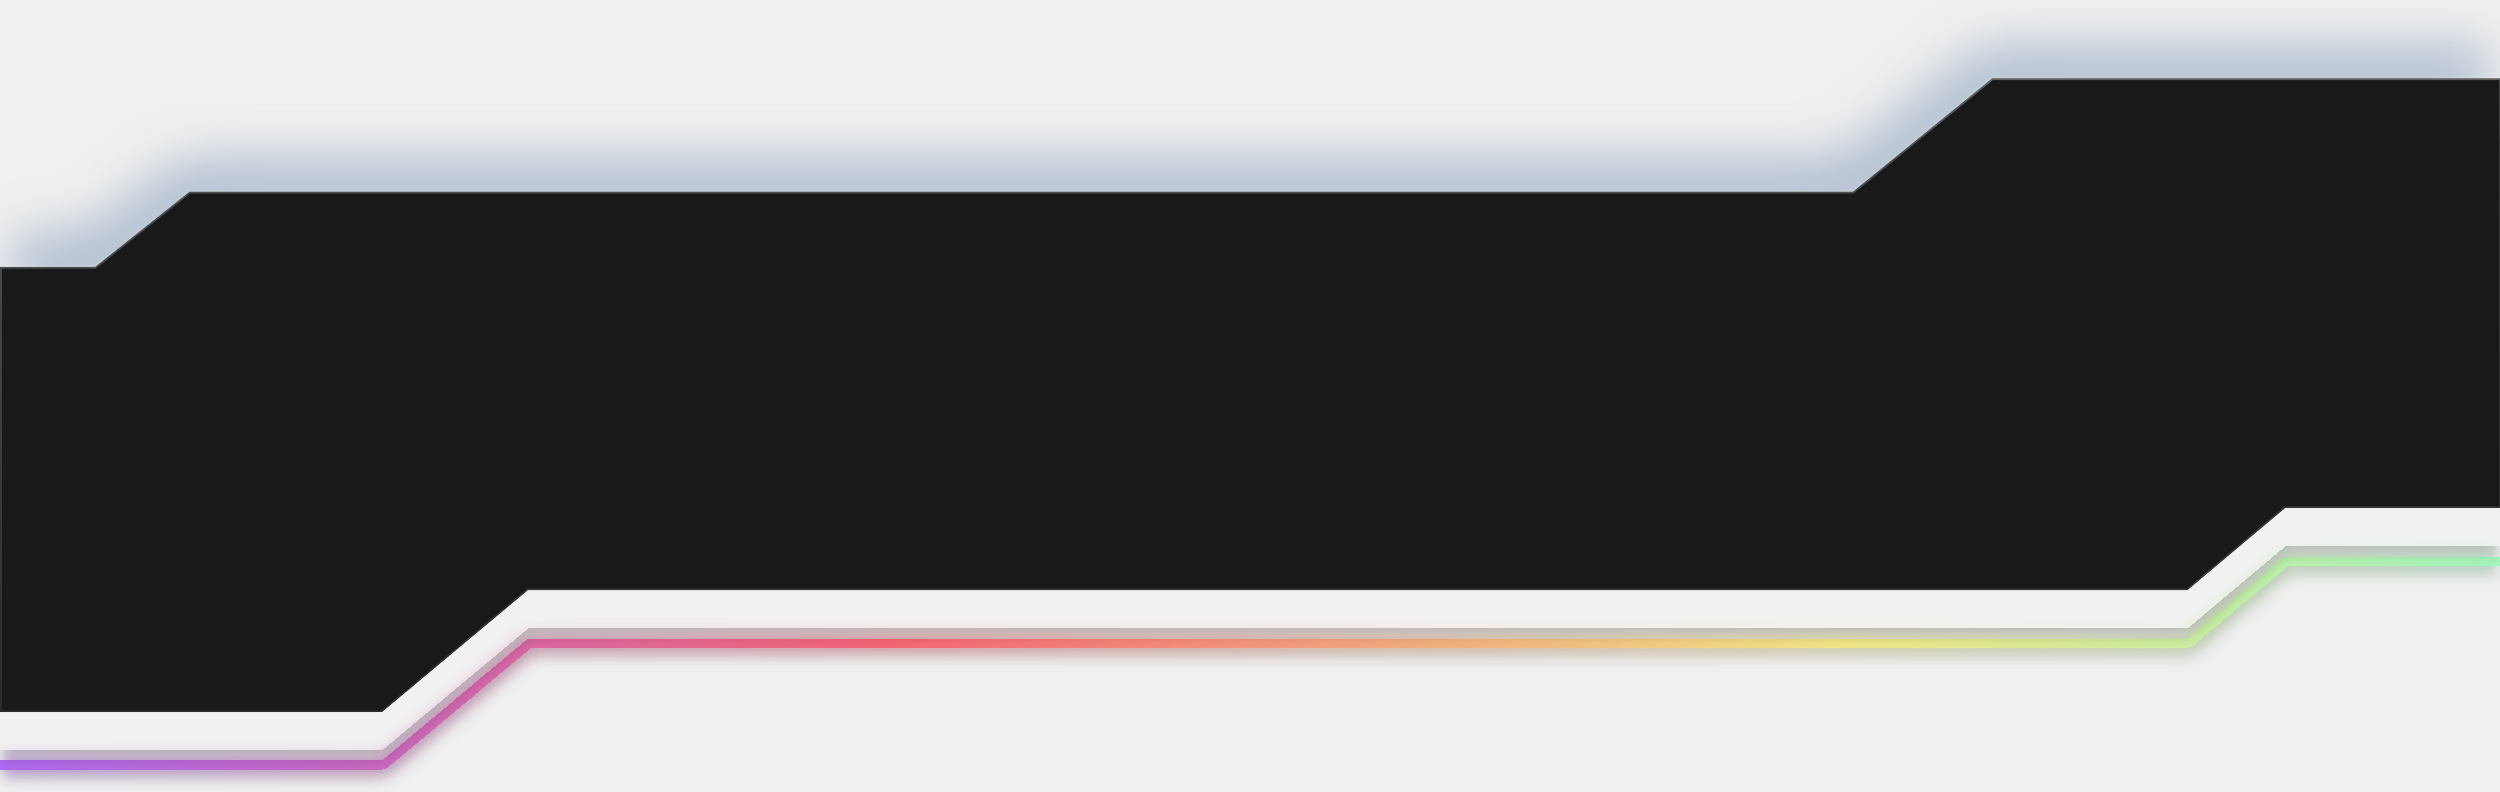
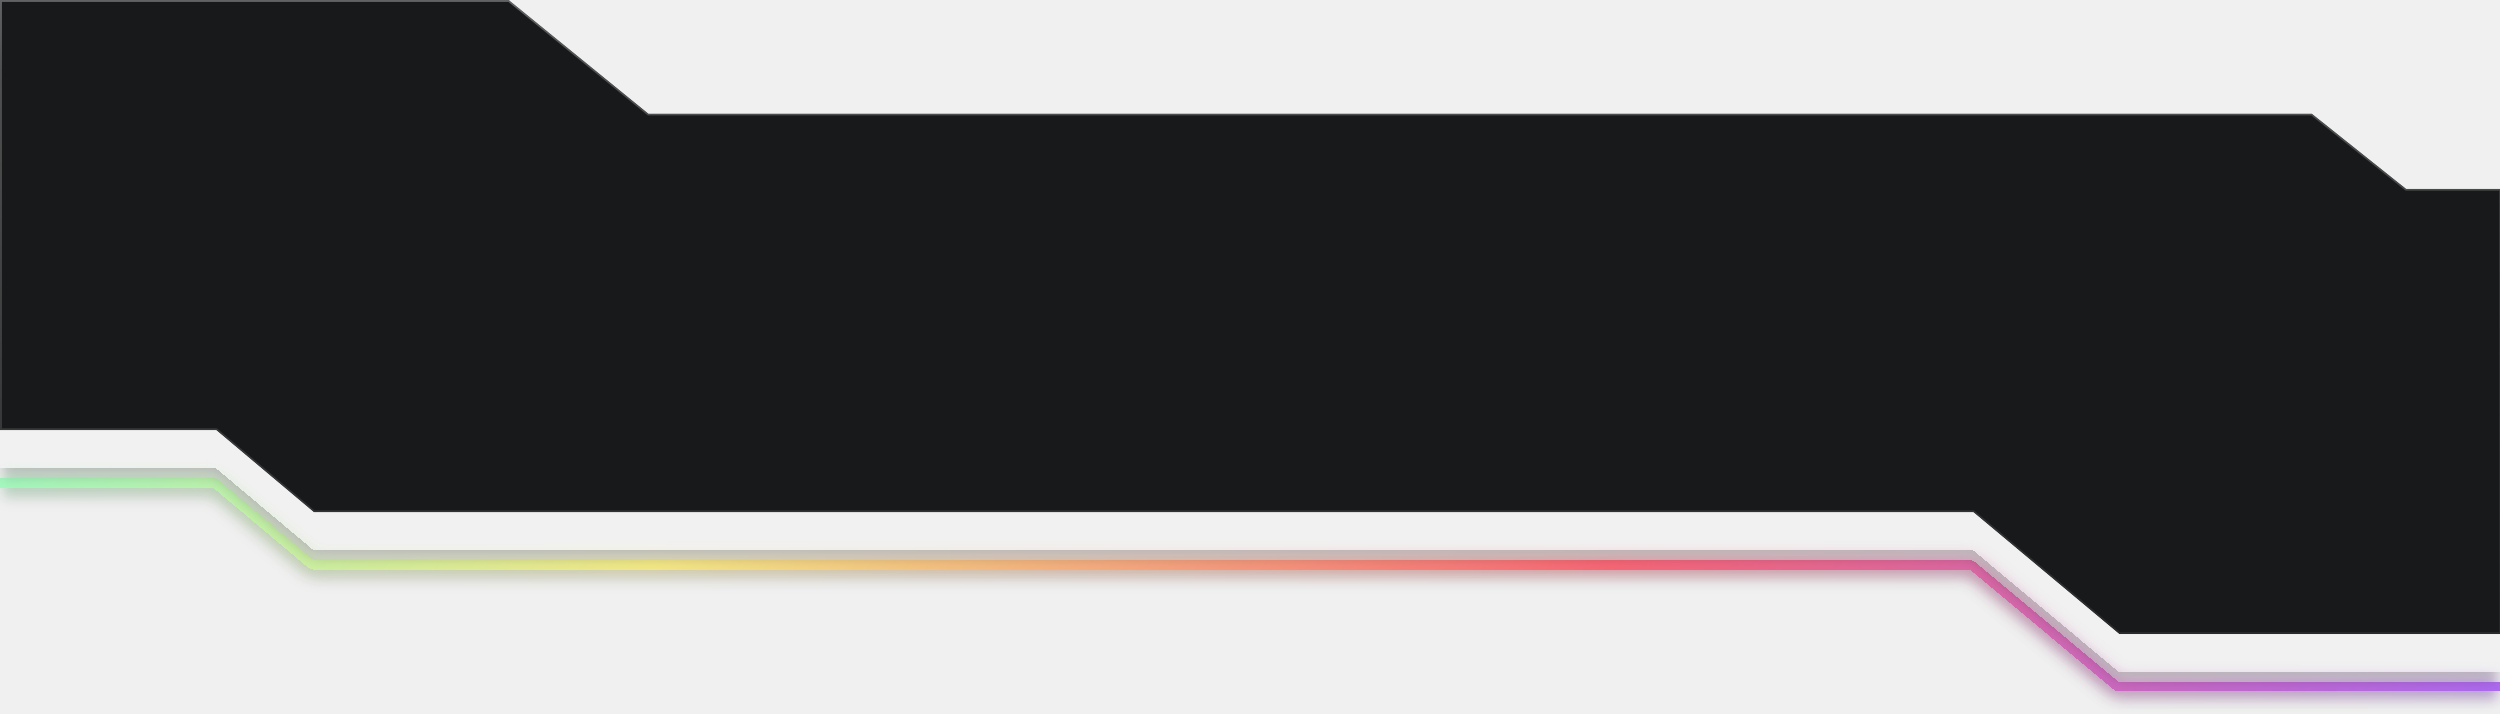
- <svg xmlns="http://www.w3.org/2000/svg" width="1920" height="608" viewBox="0 0 1920 608" fill="none">
-   <g filter="url(#filter0_f_105_992)">
-     <path d="M1527.79 94.286C1528.41 93.778 1529.19 93.5 1530 93.5H1921C1922.93 93.5 1924.5 95.067 1924.5 97V427.421C1924.5 429.354 1922.93 430.921 1921 430.921H1756.28L1682.25 493.134C1681.62 493.664 1680.82 493.954 1680 493.954H406.769L295.744 586.686C295.114 587.212 294.32 587.5 293.5 587.5H0C-1.933 587.5 -3.5 585.933 -3.5 584V241.936C-3.5 240.003 -1.933 238.436 0 238.436H71.775L143.318 181.386C143.938 180.891 144.707 180.622 145.5 180.622H1421.76L1527.79 94.286Z" stroke="url(#paint0_linear_105_992)" stroke-width="7" stroke-linejoin="round" />
+ <svg xmlns="http://www.w3.org/2000/svg" width="1920" height="548" viewBox="0 0 1920 548" fill="none">
+   <g filter="url(#filter0_f_105_908)">
+     <path d="M393.21 34.286C392.586 33.778 391.805 33.5 391 33.5H0C-1.933 33.5 -3.5 35.067 -3.5 37V367.421C-3.5 369.354 -1.933 370.921 0 370.921H164.725L238.748 433.134C239.379 433.664 240.176 433.954 241 433.954H1514.23L1625.26 526.686C1625.89 527.212 1626.68 527.5 1627.5 527.5H1921C1922.93 527.5 1924.5 525.933 1924.5 524V181.936C1924.5 180.003 1922.93 178.436 1921 178.436H1849.22L1777.68 121.386C1777.06 120.891 1776.29 120.622 1775.5 120.622H499.245L393.21 34.286Z" stroke="url(#paint0_linear_105_908)" stroke-width="7" stroke-linejoin="round" />
  </g>
-   <g filter="url(#filter1_bdi_105_992)">
-     <path d="M1527.79 94.286C1528.41 93.778 1529.19 93.5 1530 93.5H1921C1922.93 93.5 1924.5 95.067 1924.5 97V427.421C1924.5 429.354 1922.93 430.921 1921 430.921H1756.28L1682.25 493.134C1681.62 493.664 1680.82 493.954 1680 493.954H406.769L295.744 586.686C295.114 587.212 294.32 587.5 293.5 587.5H0C-1.933 587.5 -3.5 585.933 -3.5 584V241.936C-3.5 240.003 -1.933 238.436 0 238.436H71.775L143.318 181.386C143.938 180.891 144.707 180.622 145.5 180.622H1421.76L1527.79 94.286Z" stroke="url(#paint1_linear_105_992)" stroke-width="7" stroke-linejoin="round" shape-rendering="crispEdges" />
+   <g filter="url(#filter1_bdi_105_908)">
+     <path d="M393.21 34.286C392.586 33.778 391.805 33.5 391 33.5H0C-1.933 33.5 -3.5 35.067 -3.5 37V367.421C-3.5 369.354 -1.933 370.921 0 370.921H164.725L238.748 433.134C239.379 433.664 240.176 433.954 241 433.954H1514.23L1625.26 526.686C1625.89 527.212 1626.68 527.5 1627.5 527.5H1921C1922.93 527.5 1924.5 525.933 1924.5 524V181.936C1924.5 180.003 1922.93 178.436 1921 178.436H1849.22L1777.68 121.386C1777.06 120.891 1776.29 120.622 1775.5 120.622H499.245L393.21 34.286Z" stroke="url(#paint1_linear_105_908)" stroke-width="7" stroke-linejoin="round" shape-rendering="crispEdges" />
  </g>
-   <g filter="url(#filter2_bdi_105_992)">
-     <path d="M1530 88H1921V418.421H1755L1680 481.454H405.5L293.5 575H0V232.936H73L145.5 175.122H1423L1530 88Z" fill="white" fill-opacity="0.06" shape-rendering="crispEdges" />
-     <path d="M1529.68 87.612C1529.77 87.54 1529.88 87.5 1530 87.5H1921C1921.28 87.5 1921.5 87.724 1921.5 88V418.421C1921.5 418.697 1921.28 418.921 1921 418.921H1755.18L1680.32 481.837C1680.23 481.913 1680.12 481.954 1680 481.954H405.681L293.821 575.384C293.731 575.459 293.617 575.5 293.5 575.5H0C-0.276 575.5 -0.5 575.276 -0.5 575V232.936C-0.5 232.66 -0.276 232.436 0 232.436H72.825L145.188 174.731C145.277 174.66 145.387 174.622 145.5 174.622H1422.82L1529.68 87.612Z" stroke="url(#paint2_linear_105_992)" stroke-linejoin="round" shape-rendering="crispEdges" />
+   <g filter="url(#filter2_bdi_105_908)">
+     <path d="M391 28H0V358.421H166L241 421.454H1515.5L1627.5 515H1921V172.936H1848L1775.5 115.122H498L391 28Z" fill="white" fill-opacity="0.06" shape-rendering="crispEdges" />
+     <path d="M0 27.5C-0.276 27.5 -0.5 27.724 -0.5 28V358.421C-0.5 358.697 -0.276 358.921 0 358.921H165.818L240.678 421.837C240.768 421.913 240.882 421.954 241 421.954H1515.32L1627.18 515.384C1627.27 515.459 1627.38 515.5 1627.5 515.5H1921C1921.28 515.5 1921.5 515.276 1921.5 515V172.936C1921.5 172.66 1921.28 172.436 1921 172.436H1848.18L1775.81 114.731C1775.72 114.66 1775.61 114.622 1775.5 114.622H498.178L391.316 27.612C391.227 27.54 391.115 27.5 391 27.5H0Z" stroke="url(#paint2_linear_105_908)" stroke-linejoin="round" shape-rendering="crispEdges" />
  </g>
-   <g filter="url(#filter3_f_105_992)">
-     <path d="M1921 60H1530L1423 147.122H145.5L73 204.936H0" stroke="#476B99" stroke-width="19" stroke-linejoin="round" />
-   </g>
-   <mask id="mask0_105_992" style="mask-type:alpha" maskUnits="userSpaceOnUse" x="0" y="-115" width="1921" height="662">
-     <path d="M1530 -115H1921V390.421H1755L1680 453.454H405.5L293.5 547H0V29.936H73L145.5 -27.878H1423L1530 -115Z" fill="#242424" />
+   <mask id="mask0_105_908" style="mask-type:alpha" maskUnits="userSpaceOnUse" x="0" y="0" width="1921" height="487">
+     <path d="M391 0H0V330.421H166L241 393.454H1515.5L1627.5 487H1921V144.936H1848L1775.5 87.122H498L391 0Z" fill="#242424" />
  </mask>
-   <g mask="url(#mask0_105_992)">
-     <mask id="mask1_105_992" style="mask-type:alpha" maskUnits="userSpaceOnUse" x="-2" y="58" width="1925" height="491">
-       <path d="M1530 60H1921V390.421H1755L1680 453.454H405.5L293.5 547H0V204.936H73L145.5 147.122H1423L1530 60Z" fill="#17191A" stroke="url(#paint3_linear_105_992)" stroke-width="3" stroke-linejoin="round" />
-     </mask>
-     <g mask="url(#mask1_105_992)">
-       <path d="M1530 60H1921V390.421H1755L1680 453.454H405.5L293.5 547H0V204.936H73L145.5 147.122H1423L1530 60Z" fill="#17191A" stroke="url(#paint4_linear_105_992)" stroke-width="3" stroke-linejoin="round" />
-     </g>
+   <g mask="url(#mask0_105_908)">
+     <path d="M391 0H0V330.421H166L241 393.454H1515.5L1627.5 487H1921V144.936H1848L1775.5 87.122H498L391 0Z" fill="#17191A" stroke="url(#paint3_linear_105_908)" stroke-width="3" stroke-linejoin="round" />
  </g>
  <defs>
-     <filter id="filter0_f_105_992" x="-19.9" y="77.1" width="1960.8" height="526.8" filterUnits="userSpaceOnUse" color-interpolation-filters="sRGB">
+     <filter id="filter0_f_105_908" x="-19.9" y="17.1" width="1960.8" height="526.8" filterUnits="userSpaceOnUse" color-interpolation-filters="sRGB">
      <feFlood flood-opacity="0" result="BackgroundImageFix" />
      <feBlend mode="normal" in="SourceGraphic" in2="BackgroundImageFix" result="shape" />
-       <feGaussianBlur stdDeviation="6.45" result="effect1_foregroundBlur_105_992" />
+       <feGaussianBlur stdDeviation="6.45" result="effect1_foregroundBlur_105_908" />
    </filter>
-     <filter id="filter1_bdi_105_992" x="-90.961" y="6.039" width="2102.92" height="668.922" filterUnits="userSpaceOnUse" color-interpolation-filters="sRGB">
+     <filter id="filter1_bdi_105_908" x="-90.961" y="-53.961" width="2102.92" height="668.922" filterUnits="userSpaceOnUse" color-interpolation-filters="sRGB">
      <feFlood flood-opacity="0" result="BackgroundImageFix" />
      <feGaussianBlur in="BackgroundImageFix" stdDeviation="41.981" />
-       <feComposite in2="SourceAlpha" operator="in" result="effect1_backgroundBlur_105_992" />
+       <feComposite in2="SourceAlpha" operator="in" result="effect1_backgroundBlur_105_908" />
      <feColorMatrix in="SourceAlpha" type="matrix" values="0 0 0 0 0 0 0 0 0 0 0 0 0 0 0 0 0 0 127 0" result="hardAlpha" />
      <feOffset dy="4.798" />
      <feGaussianBlur stdDeviation="6" />
      <feComposite in2="hardAlpha" operator="out" />
      <feColorMatrix type="matrix" values="0 0 0 0 0 0 0 0 0 0 0 0 0 0 0 0 0 0 0.25 0" />
-       <feBlend mode="normal" in2="effect1_backgroundBlur_105_992" result="effect2_dropShadow_105_992" />
-       <feBlend mode="normal" in="SourceGraphic" in2="effect2_dropShadow_105_992" result="shape" />
+       <feBlend mode="normal" in2="effect1_backgroundBlur_105_908" result="effect2_dropShadow_105_908" />
+       <feBlend mode="normal" in="SourceGraphic" in2="effect2_dropShadow_105_908" result="shape" />
      <feColorMatrix in="SourceAlpha" type="matrix" values="0 0 0 0 0 0 0 0 0 0 0 0 0 0 0 0 0 0 127 0" result="hardAlpha" />
      <feOffset dy="1" />
      <feGaussianBlur stdDeviation="2.399" />
      <feComposite in2="hardAlpha" operator="arithmetic" k2="-1" k3="1" />
      <feColorMatrix type="matrix" values="0 0 0 0 1 0 0 0 0 1 0 0 0 0 1 0 0 0 0.02 0" />
-       <feBlend mode="normal" in2="shape" result="effect3_innerShadow_105_992" />
+       <feBlend mode="normal" in2="shape" result="effect3_innerShadow_105_908" />
    </filter>
-     <filter id="filter2_bdi_105_992" x="-84.961" y="3.039" width="2090.92" height="656.922" filterUnits="userSpaceOnUse" color-interpolation-filters="sRGB">
+     <filter id="filter2_bdi_105_908" x="-84.961" y="-56.961" width="2090.92" height="656.922" filterUnits="userSpaceOnUse" color-interpolation-filters="sRGB">
      <feFlood flood-opacity="0" result="BackgroundImageFix" />
      <feGaussianBlur in="BackgroundImageFix" stdDeviation="41.981" />
-       <feComposite in2="SourceAlpha" operator="in" result="effect1_backgroundBlur_105_992" />
+       <feComposite in2="SourceAlpha" operator="in" result="effect1_backgroundBlur_105_908" />
      <feColorMatrix in="SourceAlpha" type="matrix" values="0 0 0 0 0 0 0 0 0 0 0 0 0 0 0 0 0 0 127 0" result="hardAlpha" />
      <feOffset dy="4.798" />
      <feGaussianBlur stdDeviation="6" />
      <feComposite in2="hardAlpha" operator="out" />
      <feColorMatrix type="matrix" values="0 0 0 0 0 0 0 0 0 0 0 0 0 0 0 0 0 0 0.25 0" />
-       <feBlend mode="normal" in2="effect1_backgroundBlur_105_992" result="effect2_dropShadow_105_992" />
-       <feBlend mode="normal" in="SourceGraphic" in2="effect2_dropShadow_105_992" result="shape" />
+       <feBlend mode="normal" in2="effect1_backgroundBlur_105_908" result="effect2_dropShadow_105_908" />
+       <feBlend mode="normal" in="SourceGraphic" in2="effect2_dropShadow_105_908" result="shape" />
      <feColorMatrix in="SourceAlpha" type="matrix" values="0 0 0 0 0 0 0 0 0 0 0 0 0 0 0 0 0 0 127 0" result="hardAlpha" />
      <feOffset dy="1" />
      <feGaussianBlur stdDeviation="2.399" />
      <feComposite in2="hardAlpha" operator="arithmetic" k2="-1" k3="1" />
      <feColorMatrix type="matrix" values="0 0 0 0 1 0 0 0 0 1 0 0 0 0 1 0 0 0 0.02 0" />
-       <feBlend mode="normal" in2="shape" result="effect3_innerShadow_105_992" />
+       <feBlend mode="normal" in2="shape" result="effect3_innerShadow_105_908" />
    </filter>
-     <filter id="filter3_f_105_992" x="-50" y="0.5" width="2021" height="263.936" filterUnits="userSpaceOnUse" color-interpolation-filters="sRGB">
-       <feFlood flood-opacity="0" result="BackgroundImageFix" />
-       <feBlend mode="normal" in="SourceGraphic" in2="BackgroundImageFix" result="shape" />
-       <feGaussianBlur stdDeviation="25" result="effect1_foregroundBlur_105_992" />
-     </filter>
-     <linearGradient id="paint0_linear_105_992" x1="1512.57" y1="-595.328" x2="-125.605" y2="371.085" gradientUnits="userSpaceOnUse">
+     <linearGradient id="paint0_linear_105_908" x1="408.426" y1="-655.328" x2="2046.6" y2="311.085" gradientUnits="userSpaceOnUse">
      <stop stop-color="#86FDD2" />
      <stop offset="0.333" stop-color="#F4E987" />
      <stop offset="0.666" stop-color="#F86675" />
      <stop offset="1" stop-color="#AD69F0" />
    </linearGradient>
-     <linearGradient id="paint1_linear_105_992" x1="1512.57" y1="-595.328" x2="-125.605" y2="371.085" gradientUnits="userSpaceOnUse">
+     <linearGradient id="paint1_linear_105_908" x1="408.426" y1="-655.328" x2="2046.6" y2="311.085" gradientUnits="userSpaceOnUse">
      <stop stop-color="#86FDD2" />
      <stop offset="0.333" stop-color="#F4E987" />
      <stop offset="0.666" stop-color="#F86675" />
      <stop offset="1" stop-color="#AD69F0" />
    </linearGradient>
-     <linearGradient id="paint2_linear_105_992" x1="960.5" y1="88" x2="960.5" y2="575" gradientUnits="userSpaceOnUse">
+     <linearGradient id="paint2_linear_105_908" x1="960.5" y1="28" x2="960.5" y2="515" gradientUnits="userSpaceOnUse">
      <stop stop-color="white" stop-opacity="0.32" />
      <stop offset="0.11" stop-color="white" stop-opacity="0.24" />
      <stop offset="1" stop-color="white" stop-opacity="0.08" />
    </linearGradient>
-     <linearGradient id="paint3_linear_105_992" x1="960.5" y1="60" x2="960.5" y2="547" gradientUnits="userSpaceOnUse">
-       <stop stop-color="white" stop-opacity="0.32" />
-       <stop offset="0.11" stop-color="white" stop-opacity="0.24" />
-       <stop offset="1" stop-color="white" stop-opacity="0.08" />
-     </linearGradient>
-     <linearGradient id="paint4_linear_105_992" x1="960.5" y1="60" x2="960.5" y2="547" gradientUnits="userSpaceOnUse">
+     <linearGradient id="paint3_linear_105_908" x1="960.5" y1="0" x2="960.5" y2="487" gradientUnits="userSpaceOnUse">
      <stop stop-color="white" stop-opacity="0.32" />
      <stop offset="0.11" stop-color="white" stop-opacity="0.24" />
      <stop offset="1" stop-color="white" stop-opacity="0.08" />
    </linearGradient>
  </defs>
</svg>
